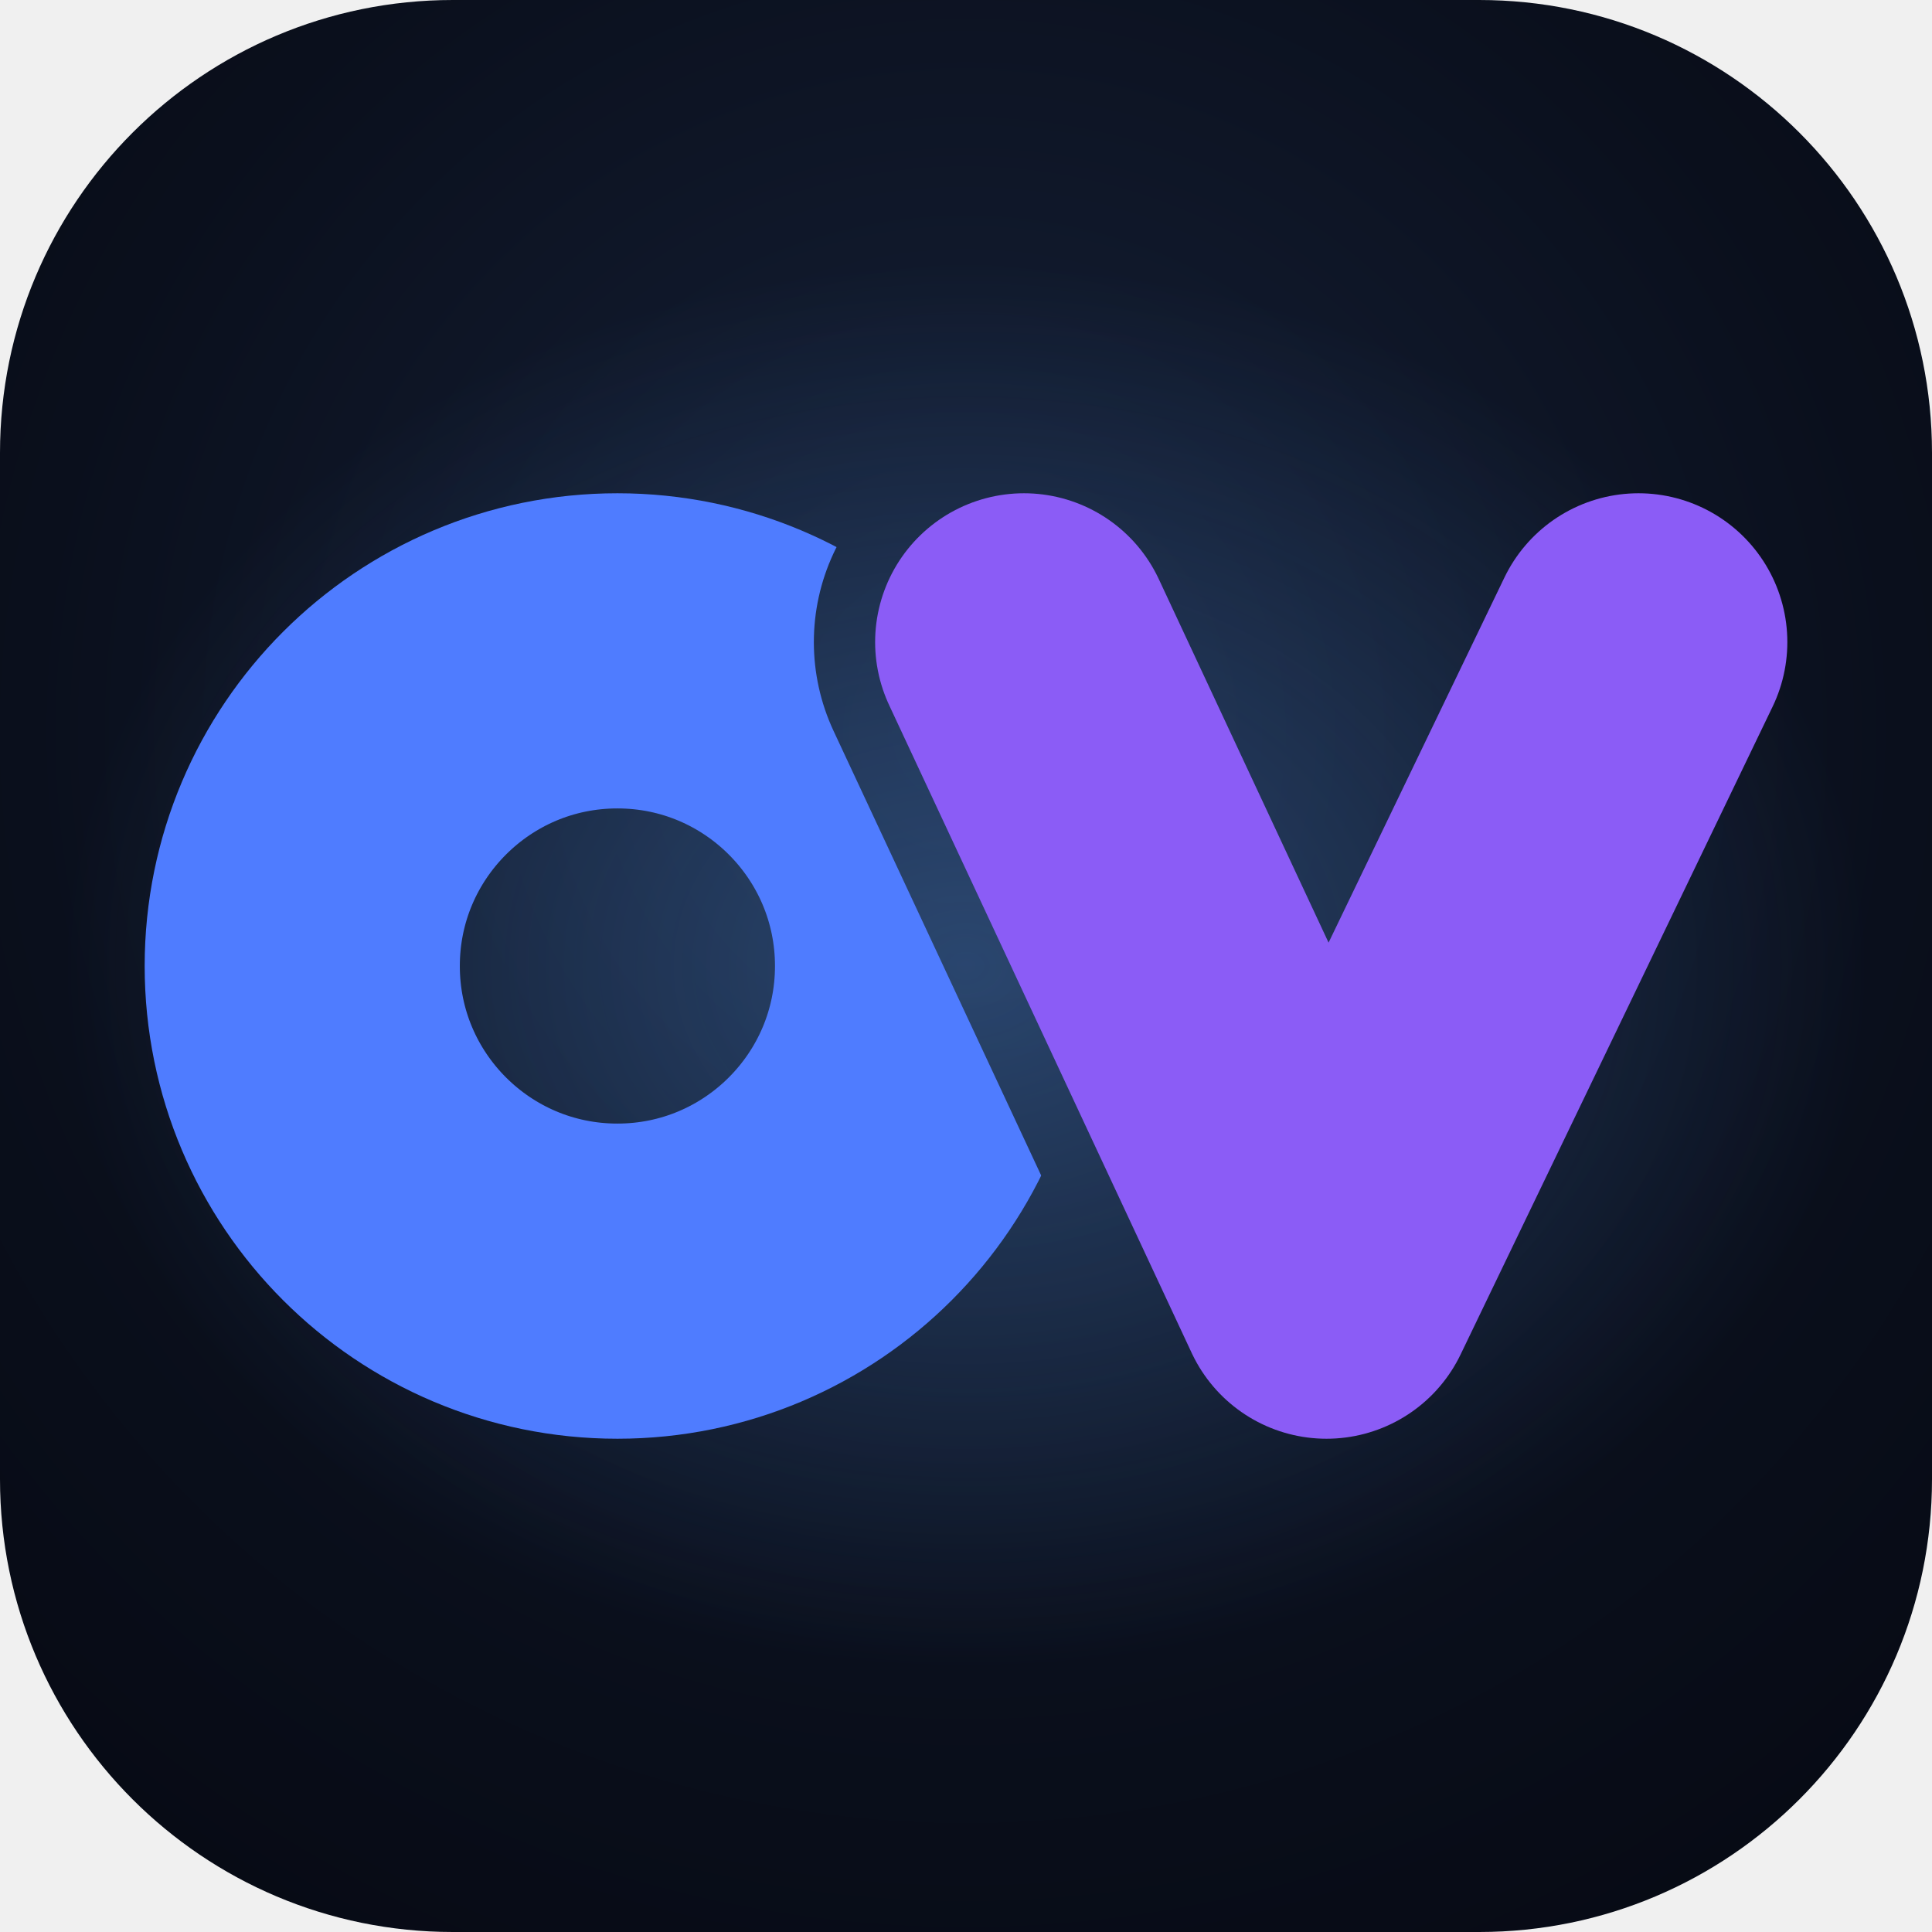
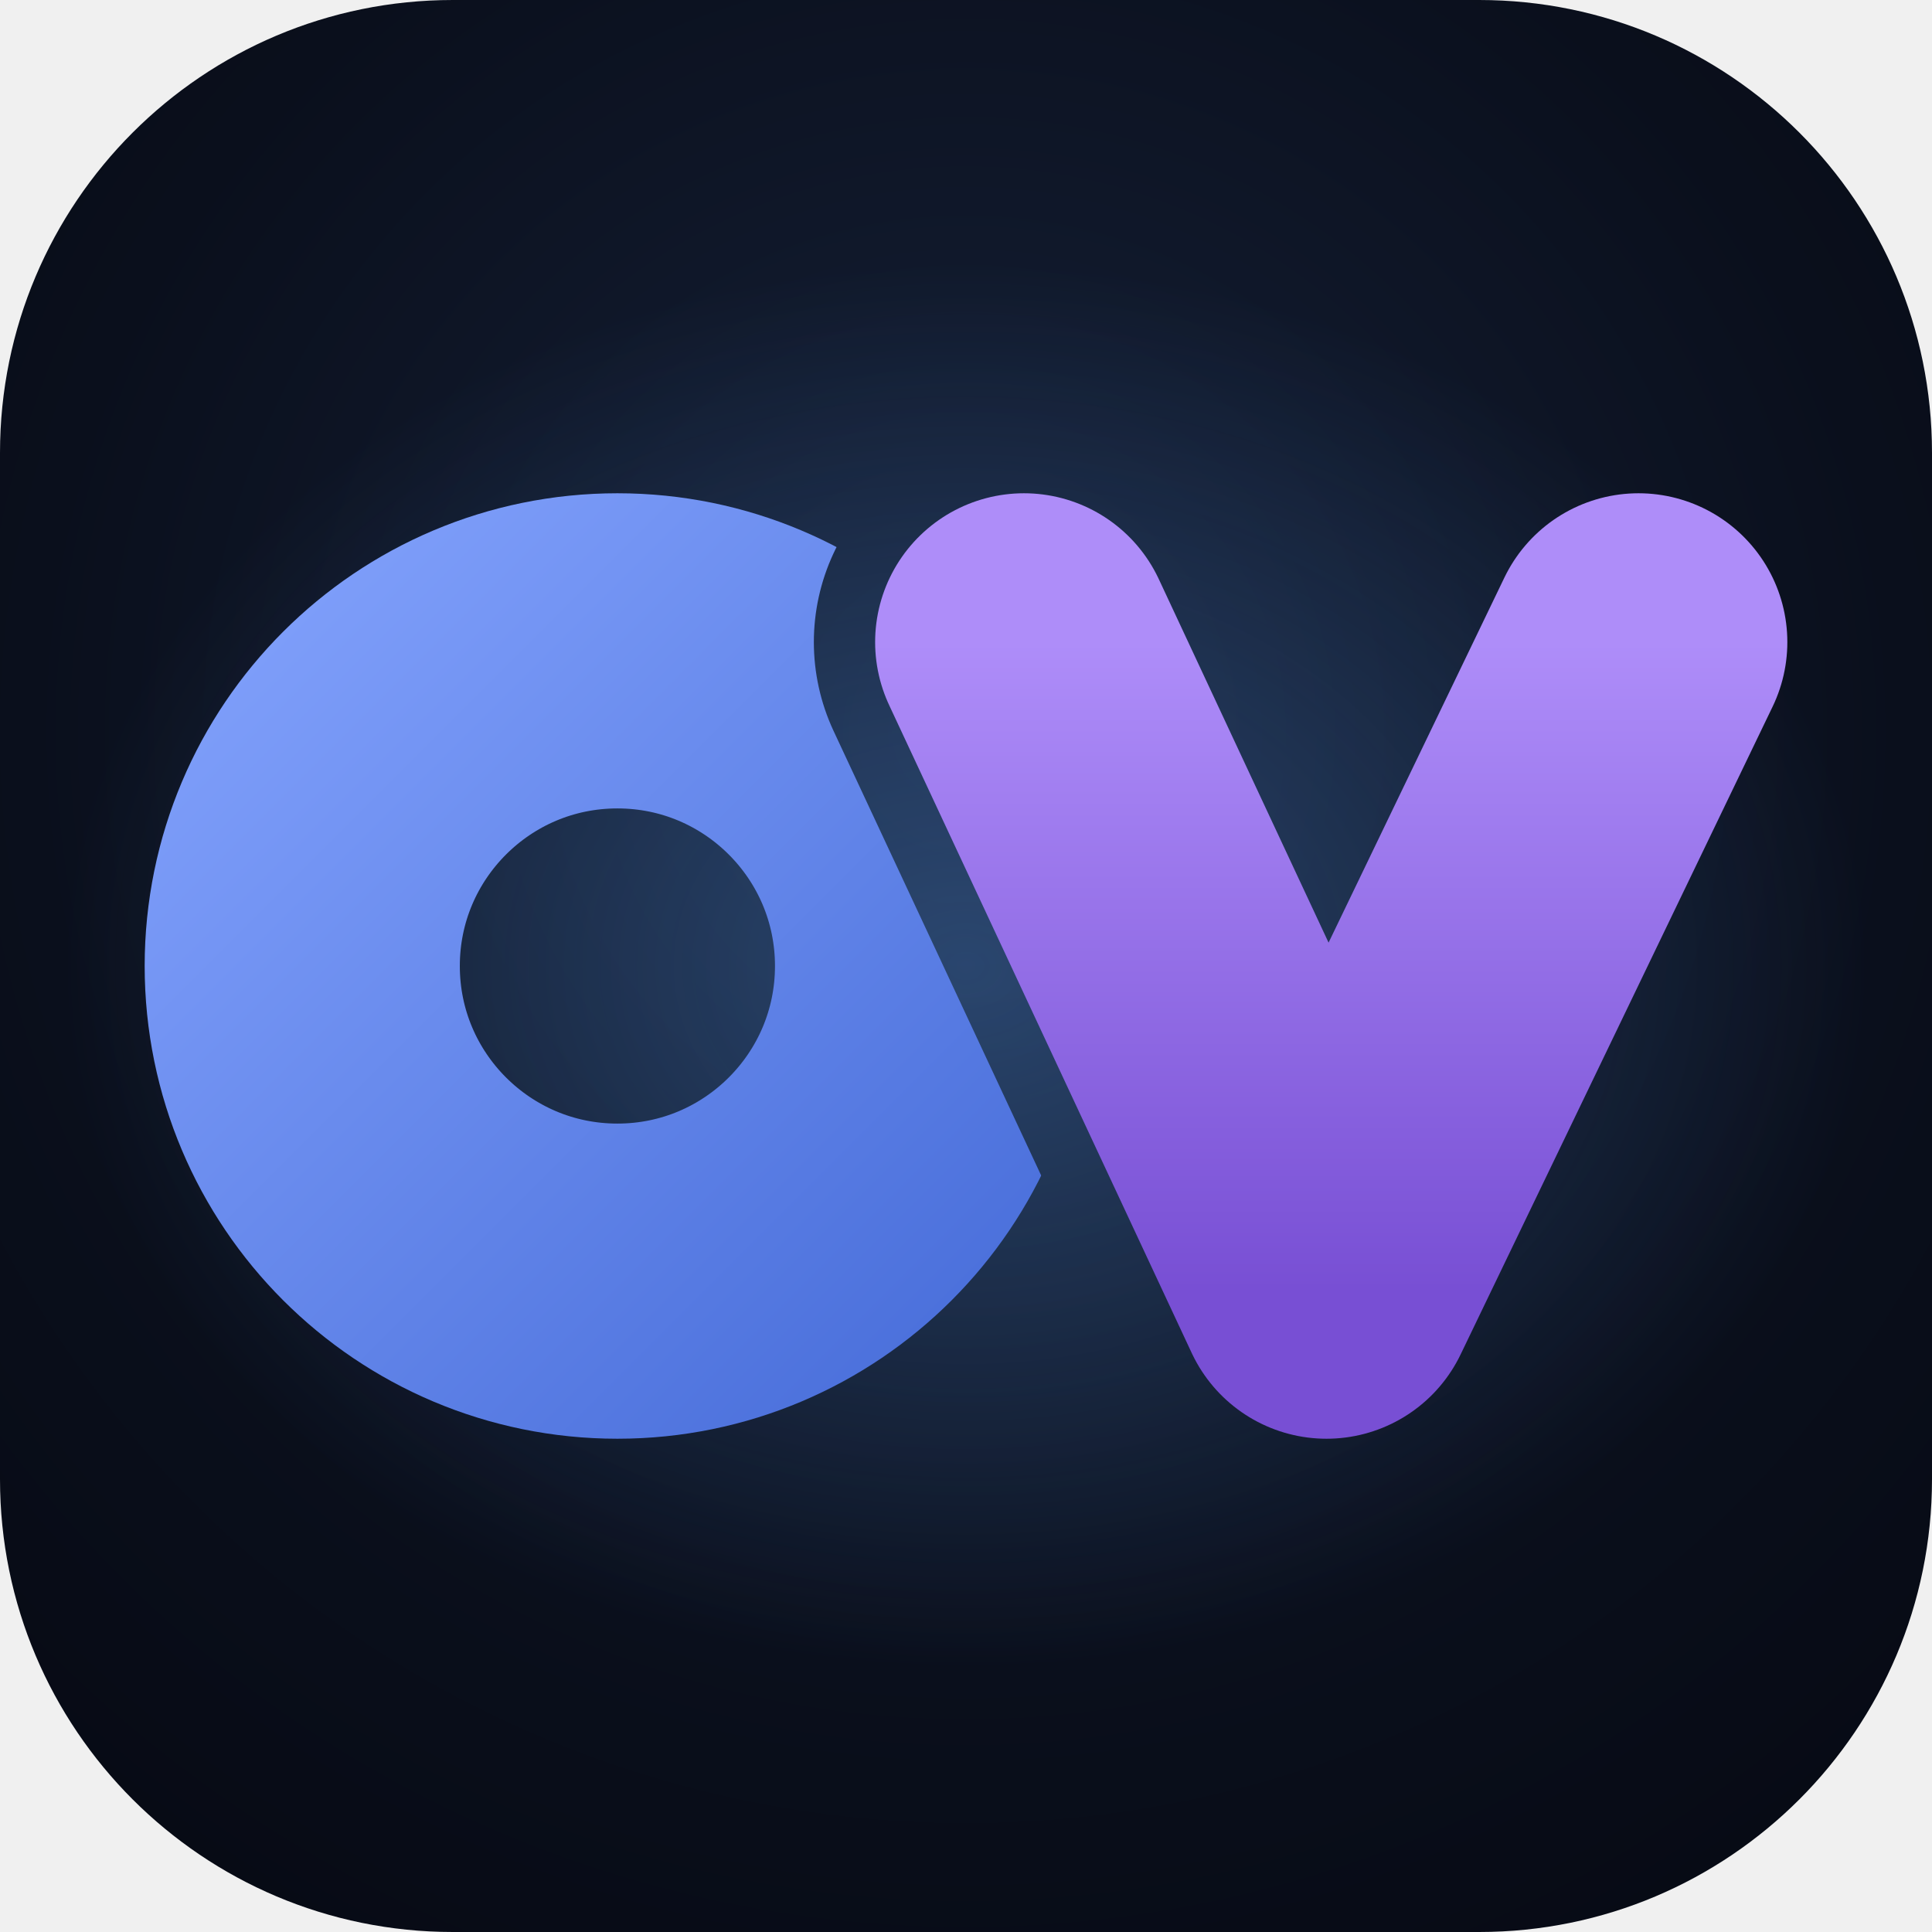
<svg xmlns="http://www.w3.org/2000/svg" viewBox="-32 -32 64 64">
  <defs>
    <mask id="ovh" maskUnits="userSpaceOnUse" x="-20" y="-20" width="140" height="140">
      <rect x="-20" y="-20" width="140" height="140" fill="#fff" />
      <path d="M70.59 68.5L53.31 31.5M70.59 68.5L88.41 31.5" fill="none" stroke="#000" stroke-width="24" stroke-linecap="round" />
    </mask>
+     <linearGradient id="ovgo" gradientUnits="userSpaceOnUse" x1="3.09" y1="23" x2="57.09" y2="77">
+       <stop offset="0" stop-color="#87a6ff" />
+       <stop offset="1" stop-color="#4268d6" />
+     </linearGradient>
+     <linearGradient id="ovgv" gradientUnits="userSpaceOnUse" x1="0" y1="31.5" x2="0" y2="68.5">
+       <stop offset="0" stop-color="#ae8df9" />
+       <stop offset="1" stop-color="#784fd4" />
+     </linearGradient>
    <radialGradient id="glow">
      <stop offset="0" stop-color="#60a5fa" stop-opacity=".3" />
      <stop offset="1" stop-color="#60a5fa" stop-opacity="0" />
    </radialGradient>
    <radialGradient id="bg" cx=".5" cy=".38" r=".8">
      <stop offset="0" stop-color="#16223a" />
      <stop offset=".6" stop-color="#0a0f1c" />
      <stop offset="1" stop-color="#060912" />
    </radialGradient>
  </defs>
  <rect x="-32" y="-32" width="64" height="64" rx="15" fill="url(#bg)" />
  <g transform="scale(0.58) translate(-50 -50)">
    <ellipse cx="50" cy="50" rx="52" ry="40" fill="url(#glow)" />
-     <circle cx="30.09" cy="50" r="18" fill="none" stroke="#4f7cff" stroke-width="18" mask="url(#ovh)" />
-     <path d="M70.59 68.5L53.31 31.5M70.59 68.5L88.41 31.5" fill="none" stroke="#8b5cf6" stroke-width="17" stroke-linecap="round" stroke-linejoin="round" />
+     <circle cx="30.09" cy="50" r="18" fill="none" stroke="url(#ovgo)" stroke-width="18" mask="url(#ovh)" />
+     <path d="M70.59 68.5L53.31 31.5M70.59 68.5L88.41 31.5" fill="none" stroke="url(#ovgv)" stroke-width="17" stroke-linecap="round" stroke-linejoin="round" />
  </g>
</svg>
